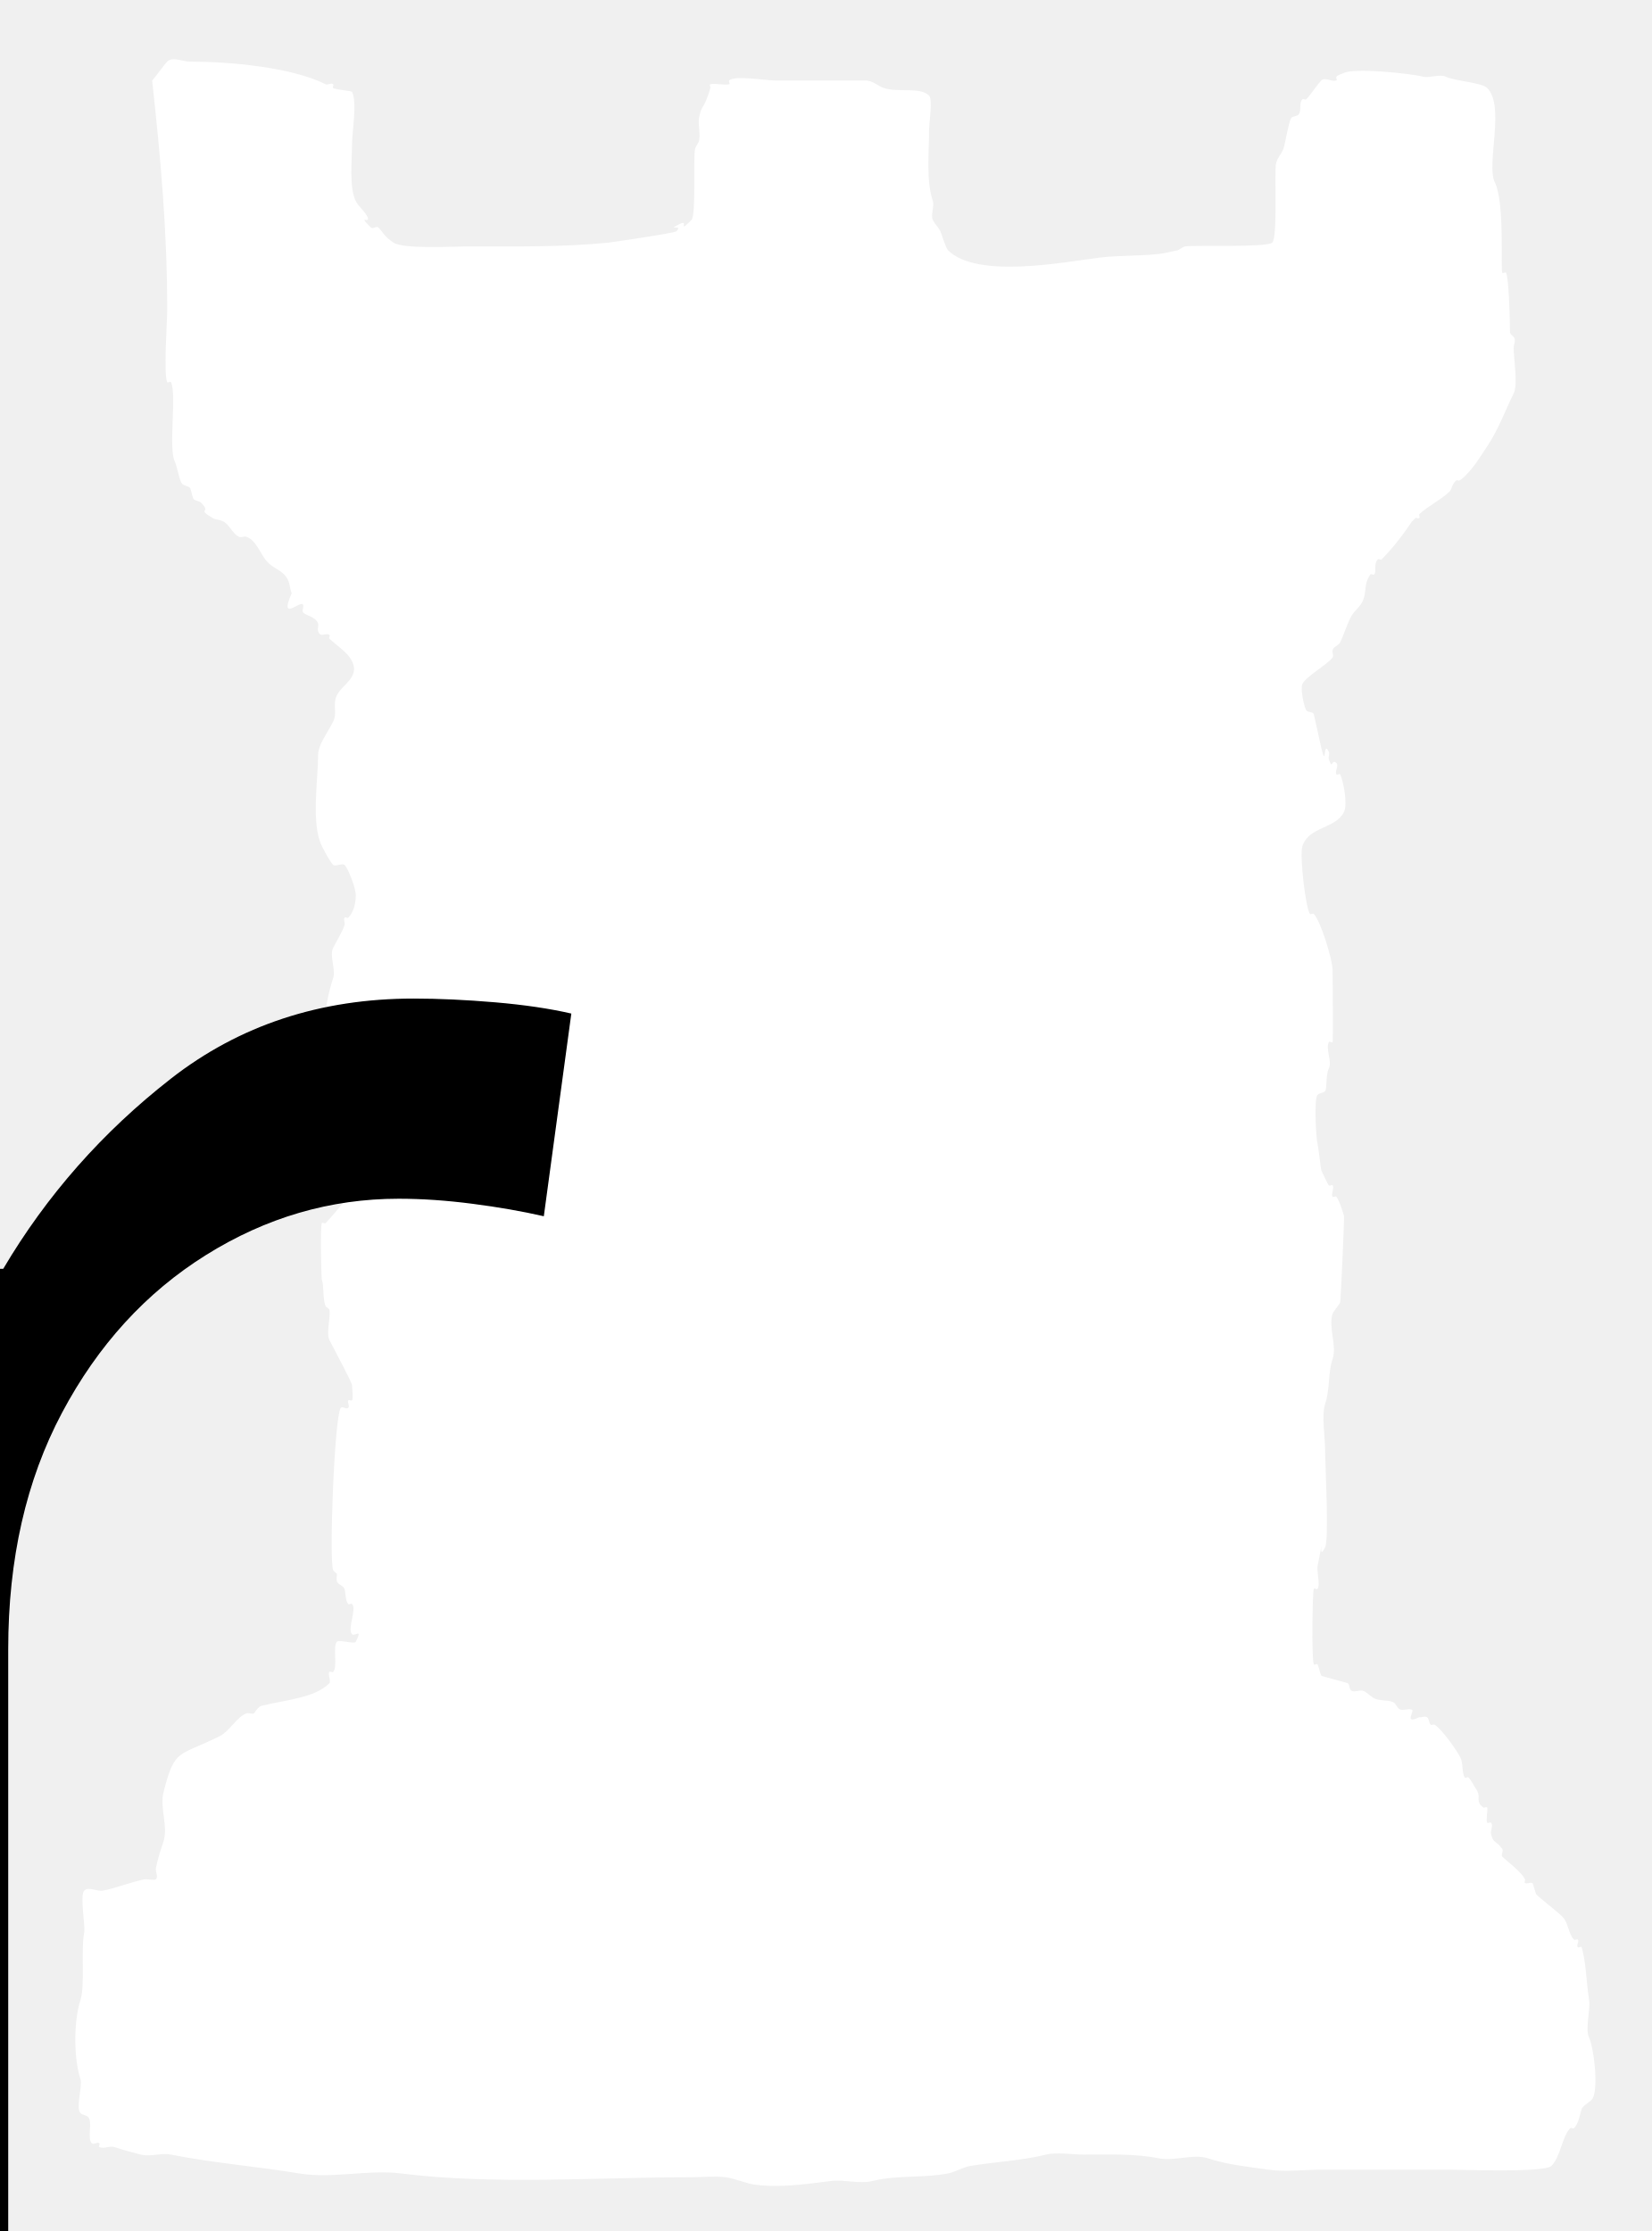
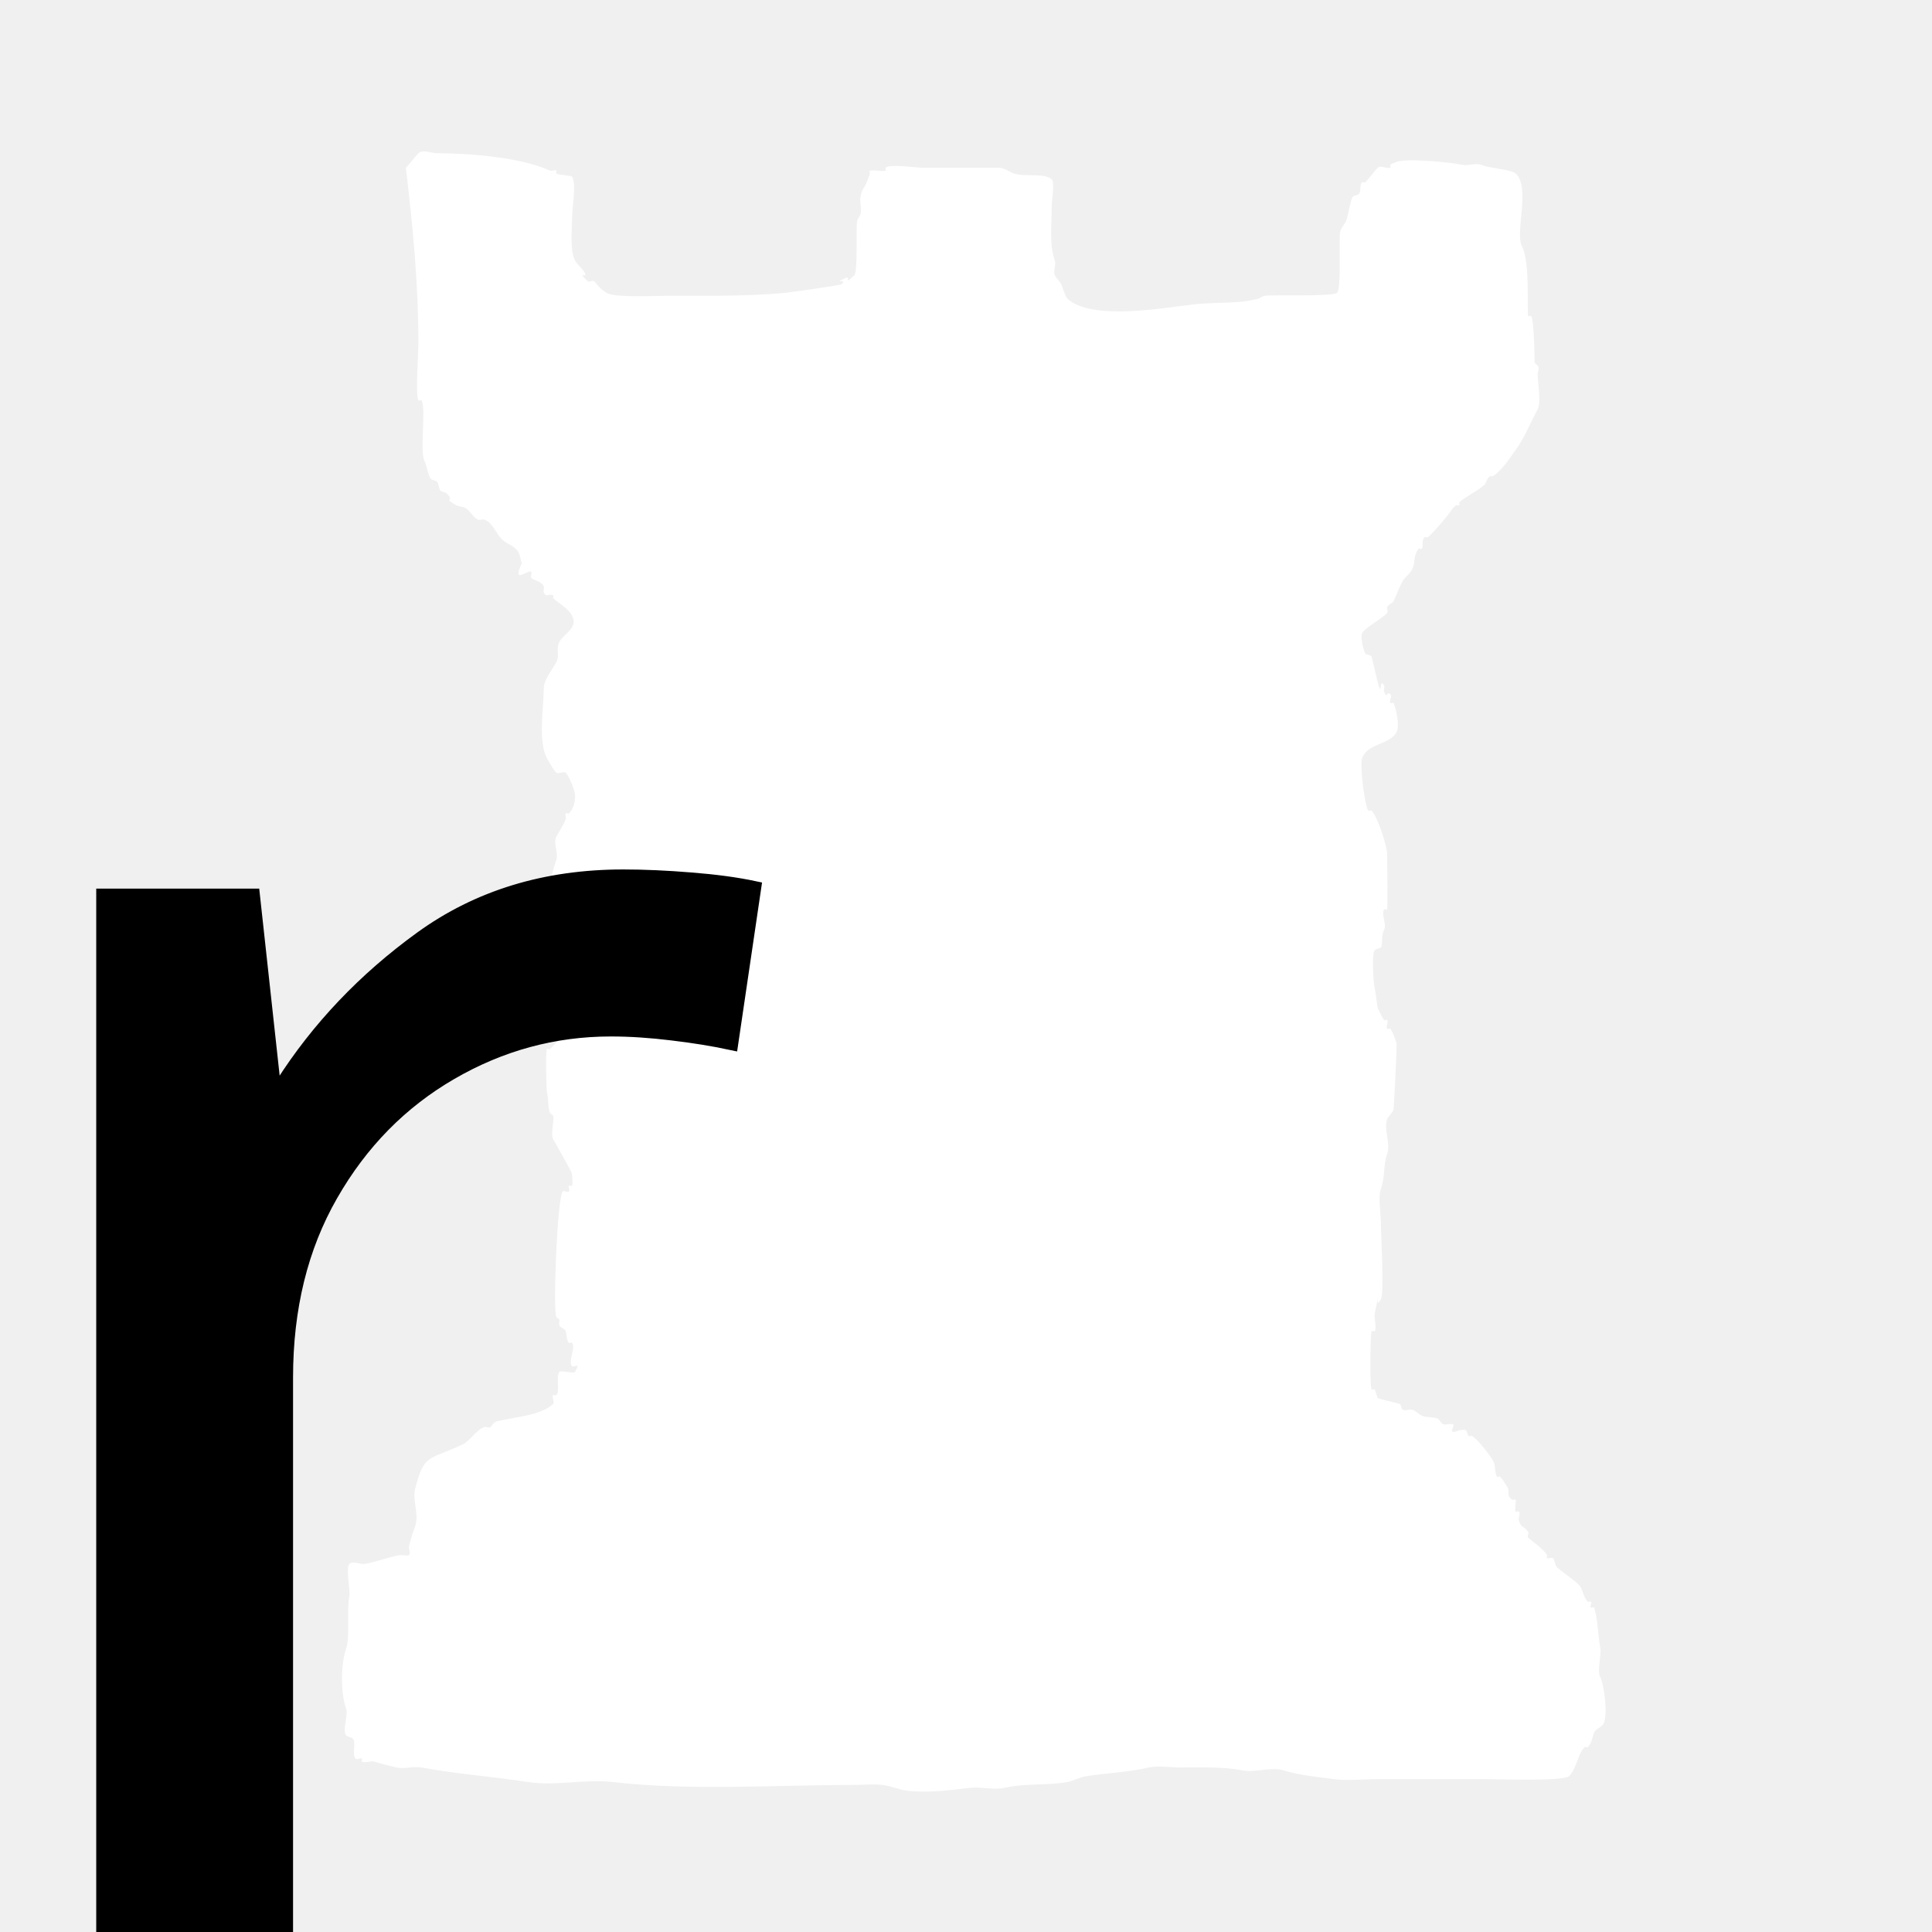
- <svg xmlns="http://www.w3.org/2000/svg" width="532mm" height="718.54mm" viewBox="0 0 532 718.54" version="1.1" id="svg5">
+ <svg xmlns="http://www.w3.org/2000/svg" width="550" height="550" viewBox="0 0 145.521 145.521" version="1.1" id="svg5">
  <defs id="defs2" />
-   <g id="layer1" transform="translate(-249.4909,-32.38358)">
+   <g id="layer1" transform="translate(-249.4909,-32.38364)">
    <text xml:space="preserve" style="font-size:40px;line-height:1.25;font-family:'Chess Condal';-inkscape-font-specification:'Chess Condal';fill:#ffffff;fill-opacity:1;stroke:none;stroke-width:0.265;stroke-opacity:1" x="87.549" y="91.299" id="text29524">
      <tspan id="tspan29522" style="fill:#ffffff;fill-opacity:1;stroke:none;stroke-width:0.265;stroke-opacity:1" x="87.549" y="91.299" />
    </text>
    <text xml:space="preserve" style="font-size:40px;line-height:1.25;font-family:'Chess Leipzig';-inkscape-font-specification:'Chess Leipzig';stroke-width:0.265" x="254.014" y="94.276" id="text58610">
      <tspan id="tspan58608" style="stroke-width:0.265" x="254.014" y="94.276" />
    </text>
-     <path style="fill:#ffffff;fill-opacity:1;stroke:none;stroke-width:5.331px;stroke-linecap:butt;stroke-linejoin:miter;stroke-opacity:1" d="m 298.484,58.299 c 2.762,25.084 4.858,48.508 4.858,74.089 0,3.143 -1.221,20.633 0,23.077 0.181,0.362 1.034,-0.362 1.215,0 1.89,3.78 -0.87,21.337 1.215,25.506 0.744,1.487 1.439,6.296 2.429,7.287 0.641,0.64 1.789,0.574 2.429,1.215 0.405,0.405 0.81,3.239 1.215,3.644 0.641,0.64 1.789,0.574 2.429,1.215 3.617,3.617 -1.815,1.582 3.644,4.858 1.098,0.659 2.546,0.556 3.644,1.215 1.965,1.178 2.81,3.834 4.858,4.858 0.725,0.362 1.66,-0.256 2.429,0 2.867,0.955 4.408,5.068 6.073,7.287 1.954,2.605 4.03,2.816 6.073,4.858 2.019,2.019 1.654,4.135 2.429,6.073 -4.219,9.52 2.876,2.107 3.644,3.644 0.363,0.724 -0.363,1.705 0,2.429 0.502,1.002 4.099,1.366 4.858,3.644 0.256,0.768 -0.256,1.661 0,2.429 0.782,2.346 2.063,0.425 3.644,1.215 0.363,0.181 -0.286,0.928 0,1.215 2.176,2.176 5.745,4.202 7.287,7.287 2.566,5.131 -3.128,7.47 -4.858,10.931 -1.535,3.072 0.226,5.622 -1.215,8.502 -1.971,3.943 -4.858,7.39 -4.858,10.931 0,7.763 -2.314,22.093 1.215,29.15 1.046,2.091 2.622,5.051 3.644,6.073 0.607,0.607 3.037,-0.607 3.644,0 1.324,1.324 3.644,7.66 3.644,9.717 0,3.198 -0.925,5.784 -2.429,7.287 -0.286,0.286 -1.034,-0.362 -1.215,0 -0.363,0.724 0.256,1.661 0,2.429 -0.768,2.303 -2.541,5.083 -3.644,7.287 -1.275,2.551 0.907,6.999 0,9.717 -2.978,8.934 -4.965,24.078 0,34.008 2.275,4.549 -2.275,-2.12 0,2.429 0.78,1.558 3.105,3.241 3.644,4.858 0.989,2.969 1.032,5.707 2.429,8.502 1.346,2.693 -0.754,8.625 -1.215,10.931 -0.405,2.024 -0.554,9.611 -1.215,10.931 -0.578,1.157 -5.193,6.407 -6.073,7.287 -0.286,0.286 -1.034,-0.362 -1.215,0 -0.562,1.125 -0.181,17.694 0,18.219 0.733,2.2 0.272,6.617 1.215,8.502 0.256,0.512 1.102,0.653 1.215,1.215 0.445,2.222 -1.078,7.56 0,9.717 1.261,2.523 7.287,13.634 7.287,14.575 0,0.741 0.474,4.385 0,4.858 -0.286,0.286 -1.034,-0.362 -1.215,0 -0.363,0.724 0.572,1.857 0,2.429 -0.572,0.573 -1.981,-0.674 -2.429,0 -2.076,3.114 -3.77,49.545 -2.429,52.227 0.256,0.512 0.81,0.81 1.215,1.215 0,0.81 -0.256,1.661 0,2.429 0.363,1.086 2.067,1.343 2.429,2.429 0.401,1.202 0.266,3.909 1.215,4.858 0.286,0.286 0.929,-0.286 1.215,0 1.62,1.619 -1.62,8.097 0,9.717 0.876,0.877 3.509,-2.159 1.215,2.429 -0.433,0.868 -5.334,-0.739 -6.073,0 -1.453,1.453 0.32,8.182 -1.215,9.717 -0.286,0.286 -0.929,-0.286 -1.215,0 -0.607,0.607 0.606,3.036 0,3.644 -4.825,4.825 -13.679,5.242 -21.862,7.287 -1.211,0.303 -2.205,2.317 -2.429,2.429 -0.723,0.362 -1.66,-0.256 -2.429,0 -2.919,0.973 -5.52,5.797 -8.502,7.287 -13.451,6.725 -14.607,3.773 -18.219,18.219 -1.215,4.862 1.58,11.05 0,15.79 -0.955,2.868 -1.813,5.427 -2.429,8.502 -0.238,1.191 0.858,2.785 0,3.644 -0.419,0.42 -3.023,-0.125 -3.644,0 -4.467,0.893 -9.053,2.782 -13.36,3.644 -1.985,0.397 -4.641,-1.431 -6.073,0 -1.487,1.487 0.379,11.47 0,13.36 -1.12,5.6 0.292,17.344 -1.215,21.862 -2.189,6.568 -2.242,18.779 0,25.506 0.717,2.15 -1.6,9.332 0,10.931 0.607,0.607 1.822,0.607 2.429,1.215 1.62,1.619 -0.405,6.883 1.215,8.502 0.572,0.572 1.856,-0.573 2.429,0 0.286,0.286 -0.363,1.033 0,1.215 1.449,0.724 3.322,-0.512 4.858,0 2.554,0.851 5.592,1.702 8.502,2.429 3.055,0.764 6.62,-0.619 9.717,0 13.506,2.701 27.734,3.813 41.296,6.073 10.647,1.775 22.071,-1.34 32.794,0 30.019,3.752 63.043,1.215 93.523,1.215 3.644,0 7.316,-0.452 10.931,0 3.313,0.414 6.404,2.015 9.717,2.429 8.024,1.003 16.453,-0.235 24.292,-1.215 4.188,-0.523 9.262,1.025 13.36,0 7.945,-1.986 16.687,-0.908 24.292,-2.429 2.511,-0.502 4.762,-2.008 7.287,-2.429 8.158,-1.36 16.438,-1.68 24.292,-3.644 3.386,-0.846 8.694,0 12.146,0 8.258,0 16.453,-0.353 24.292,1.215 4.875,0.975 11.093,-1.566 15.789,0 6.113,2.038 12.922,2.714 19.433,3.644 5.377,0.768 11.58,0 17.004,0 13.765,0 27.53,0 41.296,0 4.521,0 30.561,1.018 32.794,-1.215 2.968,-2.968 3.446,-9.519 6.073,-12.146 0.286,-0.286 0.929,0.286 1.215,0 1.497,-1.498 1.888,-4.448 2.429,-6.073 0.48,-1.439 2.961,-2.278 3.644,-3.644 1.848,-3.694 0.236,-16.532 -1.215,-19.433 -1.366,-2.731 0.506,-9.106 0,-12.146 -0.86,-5.161 -1.001,-12.72 -2.429,-17.004 -0.121,-0.384 -0.929,0.286 -1.215,0 -0.572,-0.573 0.572,-1.857 0,-2.429 -0.286,-0.286 -0.929,0.286 -1.215,0 -1.822,-1.822 -1.822,-5.466 -3.644,-7.288 -2.11,-2.11 -6.7,-5.486 -8.502,-7.287 -0.201,-0.197 -1.068,-3.57 -1.215,-3.644 -0.723,-0.362 -1.705,0.362 -2.429,0 -0.363,-0.181 0.181,-0.853 0,-1.215 -1.265,-2.531 -5.856,-5.857 -7.287,-7.287 -0.572,-0.573 0.449,-1.755 0,-2.429 -1.936,-2.904 -2.813,-1.536 -3.644,-4.858 -0.294,-1.178 0.858,-2.785 0,-3.644 -0.286,-0.286 -0.929,0.286 -1.215,0 -0.512,-0.511 0.222,-4.413 0,-4.858 -0.181,-0.362 -0.81,0 -1.215,0 -0.405,-0.405 -0.959,-0.702 -1.215,-1.215 -0.941,-1.884 0.387,-2.458 -1.215,-4.858 -0.81,-1.215 -1.396,-2.612 -2.429,-3.644 -0.286,-0.286 -1.034,0.362 -1.215,0 -0.923,-1.846 -0.447,-4.156 -1.215,-6.073 -0.866,-2.167 -6.428,-9.894 -8.502,-10.931 -0.363,-0.181 -0.929,0.286 -1.215,0 -0.641,-0.64 -0.461,-1.927 -1.215,-2.429 -0.673,-0.449 -1.644,0.195 -2.429,0 -5.22,2.535 -1.342,-2.067 -2.429,-2.429 -1.153,-0.384 -2.465,0.295 -3.644,0 -1.11,-0.278 -1.366,-2.004 -2.429,-2.429 -1.916,-0.767 -4.226,-0.292 -6.073,-1.215 -1.046,-0.523 -2.542,-2.154 -3.644,-2.429 -1.179,-0.295 -2.557,0.543 -3.644,0 -0.81,-0.405 -0.461,-1.927 -1.215,-2.429 -0.276,-0.183 -8.24,-2.167 -8.502,-2.429 -0.224,-0.224 -0.991,-3.42 -1.215,-3.644 -0.286,-0.286 -1.086,0.384 -1.215,0 -0.744,-2.234 -0.411,-23.061 0,-24.292 0.121,-0.384 0.929,0.286 1.215,0 0.923,-0.922 -0.276,-5.909 0,-7.287 3.23,-16.149 -0.609,0.004 2.429,-6.073 1.352,-2.704 0,-27.009 0,-31.579 0,-3.8 -1.179,-11.041 0,-14.575 1.664,-4.994 0.86,-9.867 2.429,-14.575 1.457,-4.372 -1.457,-10.202 0,-14.575 0.248,-0.741 2.182,-2.903 2.429,-3.644 0.161,-0.49 1.431,-27.287 1.215,-27.935 -0.689,-2.068 -1.219,-4.259 -2.429,-6.073 -0.224,-0.337 -0.929,0.286 -1.215,0 -0.607,-0.607 0.607,-3.036 0,-3.644 -0.286,-0.286 -0.929,0.286 -1.215,0 -0.399,-0.398 -1.977,-3.952 -2.429,-4.858 -0.161,-0.338 -0.842,-7.009 -1.215,-8.502 -0.504,-2.018 -1.175,-14.614 0,-15.79 0.641,-0.64 1.789,-0.574 2.429,-1.215 0.713,-0.713 0.101,-5.075 1.215,-7.287 1.134,-2.267 -1.134,-6.235 0,-8.502 0.181,-0.362 0.929,0.286 1.215,0 0.181,-0.183 0,-21.696 0,-23.077 0,-3.518 -3.912,-16.058 -6.073,-18.219 -0.286,-0.286 -0.929,0.286 -1.215,0 -1.3,-1.3 -3.453,-18.79 -2.429,-21.862 2.119,-6.356 10.634,-5.479 13.36,-10.931 1.312,-2.624 -0.266,-10.25 -1.215,-12.146 -0.181,-0.362 -1.034,0.362 -1.215,0 -0.544,-1.086 0.858,-2.785 0,-3.644 -1.62,-1.619 -1.165,2.577 -2.429,-1.215 -0.256,-0.768 0.363,-1.705 0,-2.429 -1.983,-3.965 -0.653,5.893 -2.429,-1.215 -0.121,-0.468 -2.357,-10.787 -2.429,-10.931 -0.405,-0.81 -1.926,-0.461 -2.429,-1.215 -0.598,-0.896 -2.005,-6.922 -1.215,-8.502 1.227,-2.453 8.323,-6.412 9.716,-8.502 0.449,-0.674 -0.256,-1.661 0,-2.429 0.363,-1.086 1.916,-1.405 2.429,-2.429 1.189,-2.378 2.216,-6.003 3.644,-8.502 1.003,-1.758 2.846,-2.998 3.644,-4.858 1.408,-3.288 0.141,-5.064 2.429,-8.502 0.224,-0.337 0.929,0.286 1.215,0 0.901,-0.9 -0.292,-3.351 1.215,-4.858 0.286,-0.286 0.929,0.286 1.215,0 3.415,-3.415 6.975,-8.034 9.716,-12.146 0.405,-0.405 0.81,-0.81 1.215,-1.215 0.405,0 0.929,0.286 1.215,0 0.286,-0.286 -0.286,-0.928 0,-1.215 2.217,-2.217 7.195,-4.765 9.717,-7.287 0.641,-0.64 0.713,-1.676 1.215,-2.429 1.86,-2.79 0.693,0.521 3.644,-2.429 3.085,-3.085 4.363,-5.33 7.287,-9.717 3.654,-5.481 5.874,-11.747 8.502,-17.004 1.449,-2.898 0,-11.312 0,-14.575 0,-1.215 0.858,-2.785 0,-3.644 -1.302,-1.301 -1.215,-0.632 -1.215,-3.644 0,-2.569 -0.351,-15.277 -1.215,-17.004 -0.181,-0.362 -0.929,0.286 -1.215,0 -0.659,-0.659 0.883,-22.525 -2.429,-29.15 -2.829,-5.659 3.399,-24.537 -2.429,-30.364 -1.773,-1.773 -10.584,-2.256 -13.36,-3.644 -1.846,-0.923 -5.257,0.508 -7.287,0 -4.441,-1.11 -22.192,-2.872 -25.506,-1.215 -0.81,0.405 -1.789,0.574 -2.429,1.215 -0.286,0.286 0.383,1.087 0,1.215 -1.535,0.512 -3.713,-1.145 -4.858,0 -1.181,1.18 -3.551,4.766 -4.858,6.073 -0.286,0.286 -0.929,-0.286 -1.215,0 -1.181,1.18 -0.214,3.523 -1.215,4.858 -0.544,0.724 -1.926,0.461 -2.429,1.215 -0.8,1.2 -1.924,8.202 -2.429,9.717 -0.55,1.649 -1.924,2.841 -2.429,4.858 -0.623,2.495 0.592,23.7 -1.215,25.506 -1.644,1.644 -25.2,0.759 -27.935,1.215 -0.893,0.149 -1.62,0.81 -2.429,1.215 -2.024,0.405 -4.021,0.987 -6.073,1.215 -6.405,0.712 -13.049,0.417 -19.433,1.215 -11.127,1.391 -39.235,6.919 -48.583,-2.429 -0.717,-0.718 -2.102,-5.417 -2.429,-6.073 -0.653,-1.306 -1.777,-2.338 -2.429,-3.644 -0.772,-1.542 0.538,-4.459 0,-6.073 -2.233,-6.7 -1.215,-15.519 -1.215,-23.077 0,-2.026 1.225,-9.705 0,-10.931 -2.844,-2.844 -10.026,-0.913 -14.575,-2.429 -1.938,-0.646 -3.492,-2.429 -6.073,-2.429 -9.717,0 -19.433,0 -29.15,0 -2.881,0 -12.851,-1.724 -14.575,0 -0.286,0.286 0.397,1.135 0,1.215 -1.985,0.397 -4.088,-0.397 -6.073,0 -0.397,0.079 0.101,0.822 0,1.215 -0.31,1.242 -0.739,2.455 -1.215,3.644 -1.132,2.832 -1.854,2.62 -2.429,6.073 -0.349,2.096 0.53,5.165 0,7.287 -0.22,0.878 -0.929,1.57 -1.215,2.429 -0.764,2.29 0.377,21.486 -1.215,23.077 -4.74,4.74 -0.653,-0.281 -3.644,1.215 -5.055,2.527 1.298,-0.085 -1.215,2.429 -0.594,0.595 -21.262,3.584 -21.862,3.644 -14.837,1.484 -29.873,1.215 -44.939,1.215 -5.048,0 -21.052,0.945 -24.292,-1.215 -3.133,-2.089 -3.279,-3.279 -4.858,-4.858 -0.572,-0.573 -1.856,0.573 -2.429,0 -4.74,-4.74 0.282,-0.652 -1.215,-3.644 -0.826,-1.651 -2.818,-3.208 -3.644,-4.858 -2.177,-4.354 -1.215,-13.224 -1.215,-18.219 0,-4.105 1.741,-13.522 0,-17.004 -0.141,-0.264 -5.604,-0.746 -6.073,-1.215 -0.286,-0.286 0.286,-0.928 0,-1.215 -0.572,-0.573 -1.705,0.362 -2.429,0 -11.066,-5.533 -31.069,-7.287 -43.725,-7.287 -2.429,0 -5.57,-1.718 -7.287,0 -1.032,1.032 -3.786,5.001 -4.858,6.073 z" id="path860" />
-     <text xml:space="preserve" style="font-size:805.977px;line-height:1.25;font-family:'Chess Leipzig';-inkscape-font-specification:'Chess Leipzig';stroke-width:5.331" x="112.699" y="794.052" id="text60506">
-       <tspan id="tspan60504" style="stroke-width:5.331" x="112.699" y="794.052">r</tspan>
+     <path style="fill:#ffffff;fill-opacity:1;stroke:none;stroke-width:0.998px;stroke-linecap:butt;stroke-linejoin:miter;stroke-opacity:1" d="m 280.061,45.014 c 0.537,4.525 0.945,8.75 0.945,13.364 0,0.567 -0.237,3.722 0,4.163 0.035,0.065 0.201,-0.065 0.236,0 0.367,0.682 -0.169,3.849 0.236,4.601 0.145,0.268 0.28,1.136 0.472,1.315 0.125,0.115 0.348,0.104 0.472,0.219 0.079,0.073 0.157,0.584 0.236,0.657 0.125,0.115 0.348,0.104 0.472,0.219 0.703,0.652 -0.353,0.285 0.708,0.876 0.214,0.119 0.495,0.1 0.708,0.219 0.382,0.213 0.546,0.692 0.945,0.876 0.141,0.065 0.323,-0.046 0.472,0 0.557,0.172 0.857,0.914 1.181,1.315 0.38,0.47 0.784,0.508 1.181,0.876 0.393,0.364 0.322,0.746 0.472,1.095 -0.82,1.717 0.559,0.38 0.708,0.657 0.07,0.131 -0.07,0.308 0,0.438 0.098,0.181 0.797,0.246 0.945,0.657 0.05,0.139 -0.05,0.3 0,0.438 0.152,0.423 0.401,0.077 0.708,0.219 0.07,0.033 -0.056,0.167 0,0.219 0.423,0.393 1.117,0.758 1.417,1.315 0.499,0.926 -0.608,1.347 -0.945,1.972 -0.299,0.554 0.044,1.014 -0.236,1.534 -0.383,0.711 -0.945,1.333 -0.945,1.972 0,1.4 -0.45,3.985 0.236,5.258 0.203,0.377 0.51,0.911 0.708,1.095 0.118,0.11 0.59,-0.11 0.708,0 0.257,0.239 0.708,1.382 0.708,1.753 0,0.577 -0.18,1.043 -0.472,1.315 -0.056,0.052 -0.201,-0.065 -0.236,0 -0.07,0.131 0.05,0.3 0,0.438 -0.149,0.415 -0.494,0.917 -0.708,1.315 -0.248,0.46 0.176,1.262 0,1.753 -0.579,1.612 -0.965,4.343 0,6.134 0.442,0.821 -0.442,-0.382 0,0.438 0.152,0.281 0.604,0.585 0.708,0.876 0.192,0.535 0.201,1.029 0.472,1.534 0.262,0.486 -0.147,1.556 -0.236,1.972 -0.079,0.365 -0.108,1.734 -0.236,1.972 -0.112,0.209 -1.01,1.156 -1.181,1.315 -0.056,0.052 -0.201,-0.065 -0.236,0 -0.109,0.203 -0.035,3.192 0,3.286 0.143,0.397 0.053,1.194 0.236,1.534 0.05,0.092 0.214,0.118 0.236,0.219 0.087,0.401 -0.21,1.364 0,1.753 0.245,0.455 1.417,2.459 1.417,2.629 0,0.134 0.092,0.791 0,0.876 -0.056,0.052 -0.201,-0.065 -0.236,0 -0.07,0.131 0.111,0.335 0,0.438 -0.111,0.103 -0.385,-0.122 -0.472,0 -0.404,0.562 -0.733,8.937 -0.472,9.421 0.05,0.092 0.157,0.146 0.236,0.219 0,0.146 -0.05,0.3 0,0.438 0.07,0.196 0.402,0.242 0.472,0.438 0.078,0.217 0.052,0.705 0.236,0.876 0.056,0.052 0.181,-0.052 0.236,0 0.315,0.292 -0.315,1.461 0,1.753 0.17,0.158 0.682,-0.389 0.236,0.438 -0.084,0.157 -1.037,-0.133 -1.181,0 -0.282,0.262 0.062,1.476 -0.236,1.753 -0.056,0.052 -0.181,-0.052 -0.236,0 -0.118,0.11 0.118,0.548 0,0.657 -0.938,0.87 -2.66,0.945 -4.25,1.315 -0.235,0.055 -0.429,0.418 -0.472,0.438 -0.141,0.065 -0.323,-0.046 -0.472,0 -0.567,0.175 -1.073,1.046 -1.653,1.315 -2.615,1.213 -2.84,0.681 -3.542,3.286 -0.236,0.877 0.307,1.993 0,2.848 -0.186,0.517 -0.353,0.979 -0.472,1.534 -0.046,0.215 0.167,0.502 0,0.657 -0.082,0.076 -0.588,-0.022 -0.708,0 -0.869,0.161 -1.76,0.502 -2.598,0.657 -0.386,0.072 -0.902,-0.258 -1.181,0 -0.289,0.268 0.074,2.069 0,2.41 -0.218,1.01 0.057,3.128 -0.236,3.944 -0.426,1.185 -0.436,3.387 0,4.601 0.139,0.388 -0.311,1.683 0,1.972 0.118,0.11 0.354,0.11 0.472,0.219 0.315,0.292 -0.079,1.241 0.236,1.534 0.111,0.103 0.361,-0.103 0.472,0 0.056,0.052 -0.07,0.186 0,0.219 0.282,0.131 0.646,-0.092 0.945,0 0.496,0.154 1.087,0.307 1.653,0.438 0.594,0.138 1.287,-0.112 1.889,0 2.626,0.487 5.392,0.688 8.029,1.095 2.07,0.32 4.291,-0.242 6.376,0 5.836,0.677 12.257,0.219 18.183,0.219 0.708,0 1.422,-0.082 2.125,0 0.644,0.075 1.245,0.363 1.889,0.438 1.56,0.181 3.199,-0.042 4.723,-0.219 0.814,-0.094 1.801,0.185 2.598,0 1.545,-0.358 3.244,-0.164 4.723,-0.438 0.488,-0.091 0.926,-0.362 1.417,-0.438 1.586,-0.245 3.196,-0.303 4.723,-0.657 0.658,-0.153 1.69,0 2.361,0 1.606,0 3.199,-0.064 4.723,0.219 0.948,0.176 2.157,-0.282 3.07,0 1.188,0.368 2.512,0.489 3.778,0.657 1.045,0.139 2.251,0 3.306,0 2.676,0 5.352,0 8.029,0 0.879,0 5.942,0.184 6.376,-0.219 0.577,-0.535 0.67,-1.717 1.181,-2.191 0.056,-0.052 0.181,0.052 0.236,0 0.291,-0.27 0.367,-0.802 0.472,-1.095 0.093,-0.26 0.576,-0.411 0.708,-0.657 0.359,-0.666 0.046,-2.982 -0.236,-3.505 -0.266,-0.493 0.098,-1.643 0,-2.191 -0.167,-0.931 -0.195,-2.294 -0.472,-3.067 -0.024,-0.069 -0.181,0.052 -0.236,0 -0.111,-0.103 0.111,-0.335 0,-0.438 -0.056,-0.052 -0.181,0.052 -0.236,0 -0.354,-0.329 -0.354,-0.986 -0.708,-1.315 -0.41,-0.381 -1.303,-0.99 -1.653,-1.314 -0.039,-0.036 -0.208,-0.644 -0.236,-0.657 -0.141,-0.065 -0.331,0.065 -0.472,0 -0.07,-0.033 0.035,-0.154 0,-0.219 -0.246,-0.457 -1.139,-1.056 -1.417,-1.315 -0.111,-0.103 0.087,-0.317 0,-0.438 -0.376,-0.524 -0.547,-0.277 -0.708,-0.876 -0.057,-0.213 0.167,-0.502 0,-0.657 -0.056,-0.052 -0.181,0.052 -0.236,0 -0.1,-0.092 0.043,-0.796 0,-0.876 -0.035,-0.065 -0.157,0 -0.236,0 -0.079,-0.073 -0.186,-0.127 -0.236,-0.219 -0.183,-0.34 0.075,-0.443 -0.236,-0.876 -0.157,-0.219 -0.271,-0.471 -0.472,-0.657 -0.056,-0.052 -0.201,0.065 -0.236,0 -0.179,-0.333 -0.087,-0.75 -0.236,-1.095 -0.168,-0.391 -1.25,-1.785 -1.653,-1.972 -0.07,-0.033 -0.181,0.052 -0.236,0 -0.125,-0.115 -0.09,-0.348 -0.236,-0.438 -0.131,-0.081 -0.32,0.035 -0.472,0 -1.015,0.457 -0.261,-0.373 -0.472,-0.438 -0.224,-0.069 -0.479,0.053 -0.708,0 -0.216,-0.05 -0.266,-0.361 -0.472,-0.438 -0.373,-0.138 -0.822,-0.053 -1.181,-0.219 -0.203,-0.094 -0.494,-0.388 -0.708,-0.438 -0.229,-0.053 -0.497,0.098 -0.708,0 -0.157,-0.073 -0.09,-0.348 -0.236,-0.438 -0.054,-0.033 -1.602,-0.391 -1.653,-0.438 -0.043,-0.04 -0.193,-0.617 -0.236,-0.657 -0.056,-0.052 -0.211,0.069 -0.236,0 -0.145,-0.403 -0.08,-4.16 0,-4.382 0.024,-0.069 0.181,0.052 0.236,0 0.179,-0.166 -0.054,-1.066 0,-1.315 0.628,-2.913 -0.118,7.2e-4 0.472,-1.095 0.263,-0.488 0,-4.872 0,-5.696 0,-0.685 -0.229,-1.992 0,-2.629 0.324,-0.901 0.167,-1.78 0.472,-2.629 0.283,-0.789 -0.283,-1.84 0,-2.629 0.048,-0.134 0.424,-0.524 0.472,-0.657 0.031,-0.088 0.278,-4.922 0.236,-5.039 -0.134,-0.373 -0.237,-0.768 -0.472,-1.095 -0.043,-0.061 -0.181,0.052 -0.236,0 -0.118,-0.11 0.118,-0.548 0,-0.657 -0.056,-0.052 -0.181,0.052 -0.236,0 -0.078,-0.072 -0.384,-0.713 -0.472,-0.876 -0.031,-0.061 -0.164,-1.264 -0.236,-1.534 -0.098,-0.364 -0.228,-2.636 0,-2.848 0.125,-0.115 0.348,-0.104 0.472,-0.219 0.139,-0.129 0.02,-0.915 0.236,-1.315 0.221,-0.409 -0.221,-1.125 0,-1.534 0.035,-0.065 0.181,0.052 0.236,0 0.035,-0.033 0,-3.913 0,-4.163 0,-0.635 -0.761,-2.897 -1.181,-3.286 -0.056,-0.052 -0.181,0.052 -0.236,0 -0.253,-0.235 -0.671,-3.389 -0.472,-3.944 0.412,-1.146 2.068,-0.988 2.598,-1.972 0.255,-0.473 -0.052,-1.849 -0.236,-2.191 -0.035,-0.065 -0.201,0.065 -0.236,0 -0.106,-0.196 0.167,-0.502 0,-0.657 -0.315,-0.292 -0.226,0.465 -0.472,-0.219 -0.05,-0.139 0.07,-0.308 0,-0.438 -0.385,-0.715 -0.127,1.063 -0.472,-0.219 -0.024,-0.084 -0.458,-1.946 -0.472,-1.972 -0.079,-0.146 -0.375,-0.083 -0.472,-0.219 -0.116,-0.162 -0.39,-1.249 -0.236,-1.534 0.239,-0.442 1.618,-1.157 1.889,-1.534 0.087,-0.122 -0.05,-0.3 0,-0.438 0.07,-0.196 0.373,-0.253 0.472,-0.438 0.231,-0.429 0.431,-1.083 0.708,-1.534 0.195,-0.317 0.553,-0.541 0.708,-0.876 0.274,-0.593 0.027,-0.913 0.472,-1.534 0.043,-0.061 0.181,0.052 0.236,0 0.175,-0.162 -0.057,-0.604 0.236,-0.876 0.056,-0.052 0.181,0.052 0.236,0 0.664,-0.616 1.356,-1.449 1.889,-2.191 0.079,-0.073 0.157,-0.146 0.236,-0.219 0.079,0 0.181,0.052 0.236,0 0.056,-0.052 -0.056,-0.167 0,-0.219 0.431,-0.4 1.399,-0.86 1.889,-1.315 0.125,-0.115 0.139,-0.302 0.236,-0.438 0.362,-0.503 0.135,0.094 0.708,-0.438 0.6,-0.556 0.848,-0.961 1.417,-1.753 0.71,-0.989 1.142,-2.119 1.653,-3.067 0.282,-0.523 0,-2.04 0,-2.629 0,-0.219 0.167,-0.502 0,-0.657 -0.253,-0.235 -0.236,-0.114 -0.236,-0.657 0,-0.463 -0.068,-2.756 -0.236,-3.067 -0.035,-0.065 -0.181,0.052 -0.236,0 -0.128,-0.119 0.172,-4.063 -0.472,-5.258 -0.55,-1.021 0.661,-4.426 -0.472,-5.477 -0.345,-0.32 -2.058,-0.407 -2.598,-0.657 -0.359,-0.166 -1.022,0.092 -1.417,0 -0.863,-0.2 -4.315,-0.518 -4.959,-0.219 -0.157,0.073 -0.348,0.104 -0.472,0.219 -0.056,0.052 0.074,0.196 0,0.219 -0.298,0.092 -0.722,-0.207 -0.945,0 -0.23,0.213 -0.69,0.86 -0.945,1.095 -0.056,0.052 -0.181,-0.052 -0.236,0 -0.23,0.213 -0.042,0.635 -0.236,0.876 -0.106,0.131 -0.375,0.083 -0.472,0.219 -0.156,0.216 -0.374,1.479 -0.472,1.753 -0.107,0.297 -0.374,0.513 -0.472,0.876 -0.121,0.45 0.115,4.275 -0.236,4.601 -0.32,0.297 -4.899,0.137 -5.431,0.219 -0.174,0.027 -0.315,0.146 -0.472,0.219 -0.394,0.073 -0.782,0.178 -1.181,0.219 -1.245,0.128 -2.537,0.075 -3.778,0.219 -2.163,0.251 -7.628,1.248 -9.446,-0.438 -0.139,-0.129 -0.409,-0.977 -0.472,-1.095 -0.127,-0.236 -0.346,-0.422 -0.472,-0.657 -0.15,-0.278 0.105,-0.804 0,-1.095 -0.434,-1.208 -0.236,-2.799 -0.236,-4.163 0,-0.366 0.238,-1.751 0,-1.972 -0.553,-0.513 -1.949,-0.165 -2.834,-0.438 -0.377,-0.117 -0.679,-0.438 -1.181,-0.438 -1.889,0 -3.778,0 -5.667,0 -0.56,0 -2.498,-0.311 -2.834,0 -0.056,0.052 0.077,0.205 0,0.219 -0.386,0.072 -0.795,-0.072 -1.181,0 -0.077,0.014 0.02,0.148 0,0.219 -0.06,0.224 -0.144,0.443 -0.236,0.657 -0.22,0.511 -0.36,0.473 -0.472,1.095 -0.068,0.378 0.103,0.932 0,1.315 -0.043,0.158 -0.181,0.283 -0.236,0.438 -0.148,0.413 0.073,3.876 -0.236,4.163 -0.922,0.855 -0.127,-0.051 -0.708,0.219 -0.983,0.456 0.252,-0.015 -0.236,0.438 -0.116,0.107 -4.134,0.646 -4.25,0.657 -2.885,0.268 -5.808,0.219 -8.737,0.219 -0.981,0 -4.093,0.171 -4.723,-0.219 -0.609,-0.377 -0.638,-0.592 -0.945,-0.876 -0.111,-0.103 -0.361,0.103 -0.472,0 -0.922,-0.855 0.055,-0.118 -0.236,-0.657 -0.161,-0.298 -0.548,-0.579 -0.708,-0.876 -0.423,-0.785 -0.236,-2.385 -0.236,-3.286 0,-0.74 0.338,-2.439 0,-3.067 -0.027,-0.048 -1.09,-0.135 -1.181,-0.219 -0.056,-0.052 0.056,-0.167 0,-0.219 -0.111,-0.103 -0.331,0.065 -0.472,0 -2.151,-0.998 -6.04,-1.315 -8.501,-1.315 -0.472,0 -1.083,-0.31 -1.417,0 -0.201,0.186 -0.736,0.902 -0.945,1.095 z" id="path860" />
+     <text xml:space="preserve" style="font-size:150.934px;line-height:1.25;font-family:'Chess Leipzig';-inkscape-font-specification:'Chess Leipzig';fill:#000000;fill-opacity:1;stroke:#000000;stroke-width:0.998;stroke-opacity:1" x="234.966" y="184.516" id="text60506" transform="scale(1.038194,0.9632112)">
+       <tspan id="tspan60504" style="fill:#000000;fill-opacity:1;stroke:#000000;stroke-width:0.998;stroke-opacity:1" x="234.966" y="184.516">r</tspan>
    </text>
  </g>
</svg>
